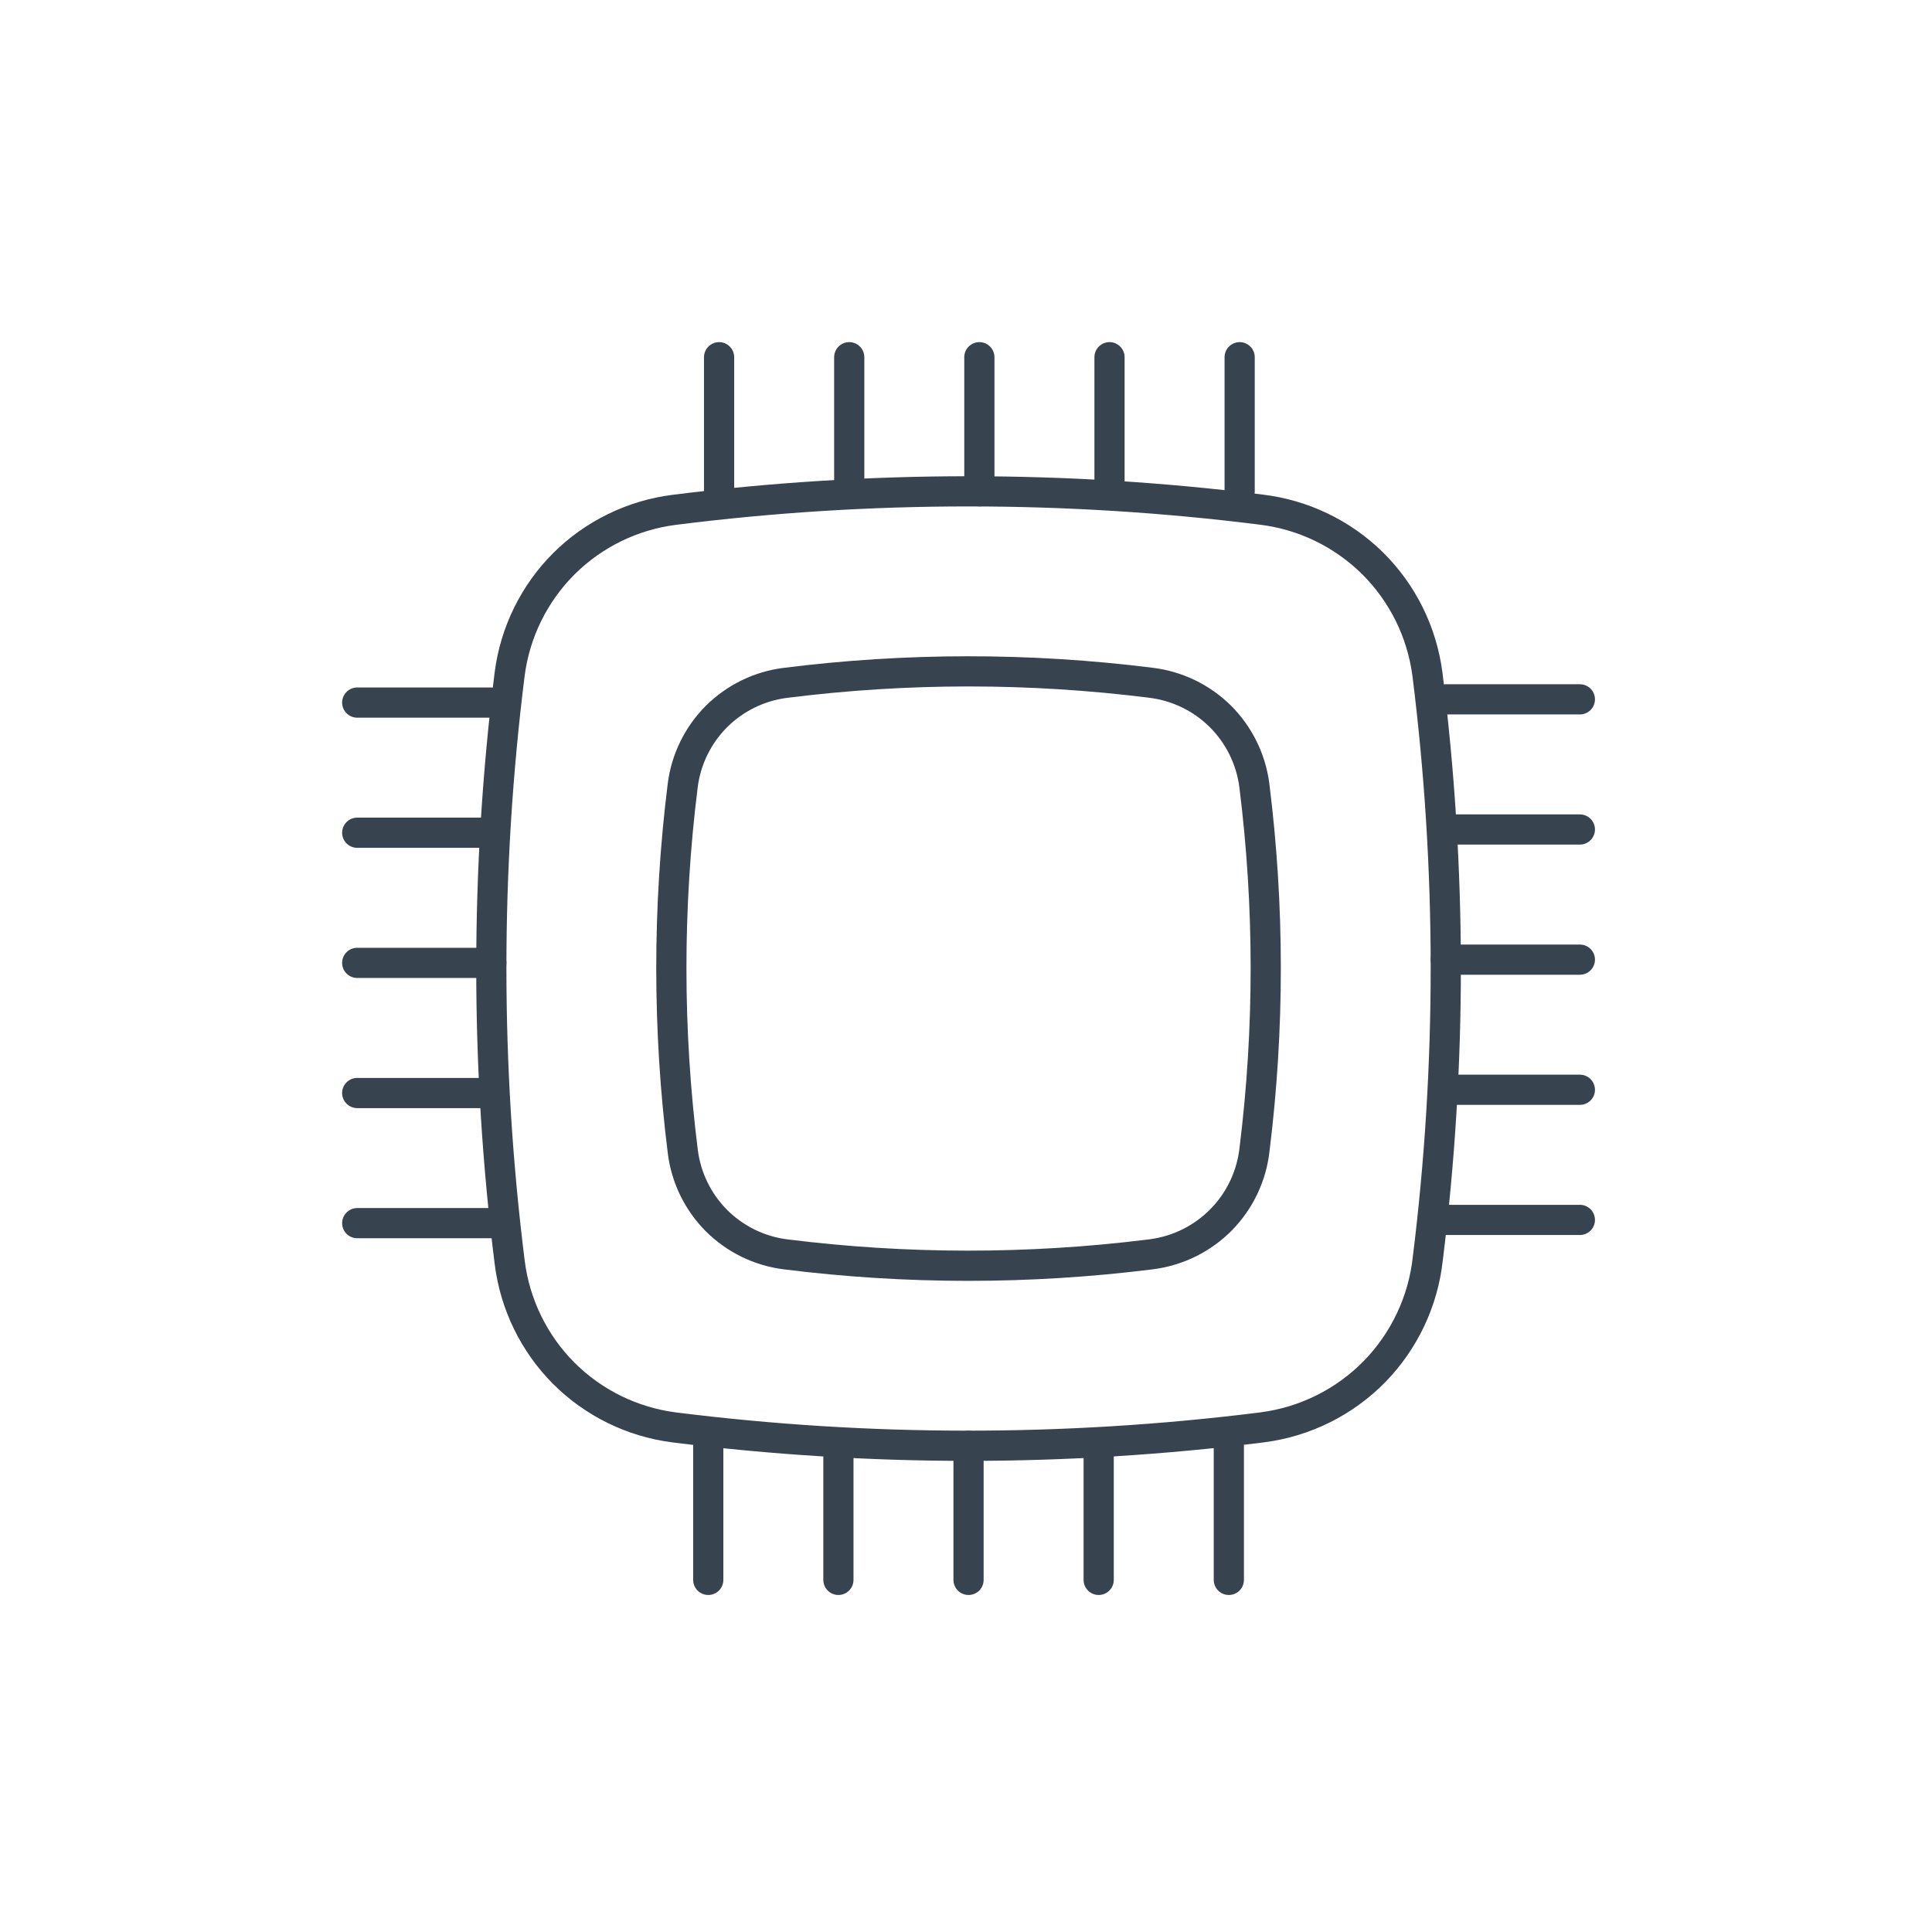
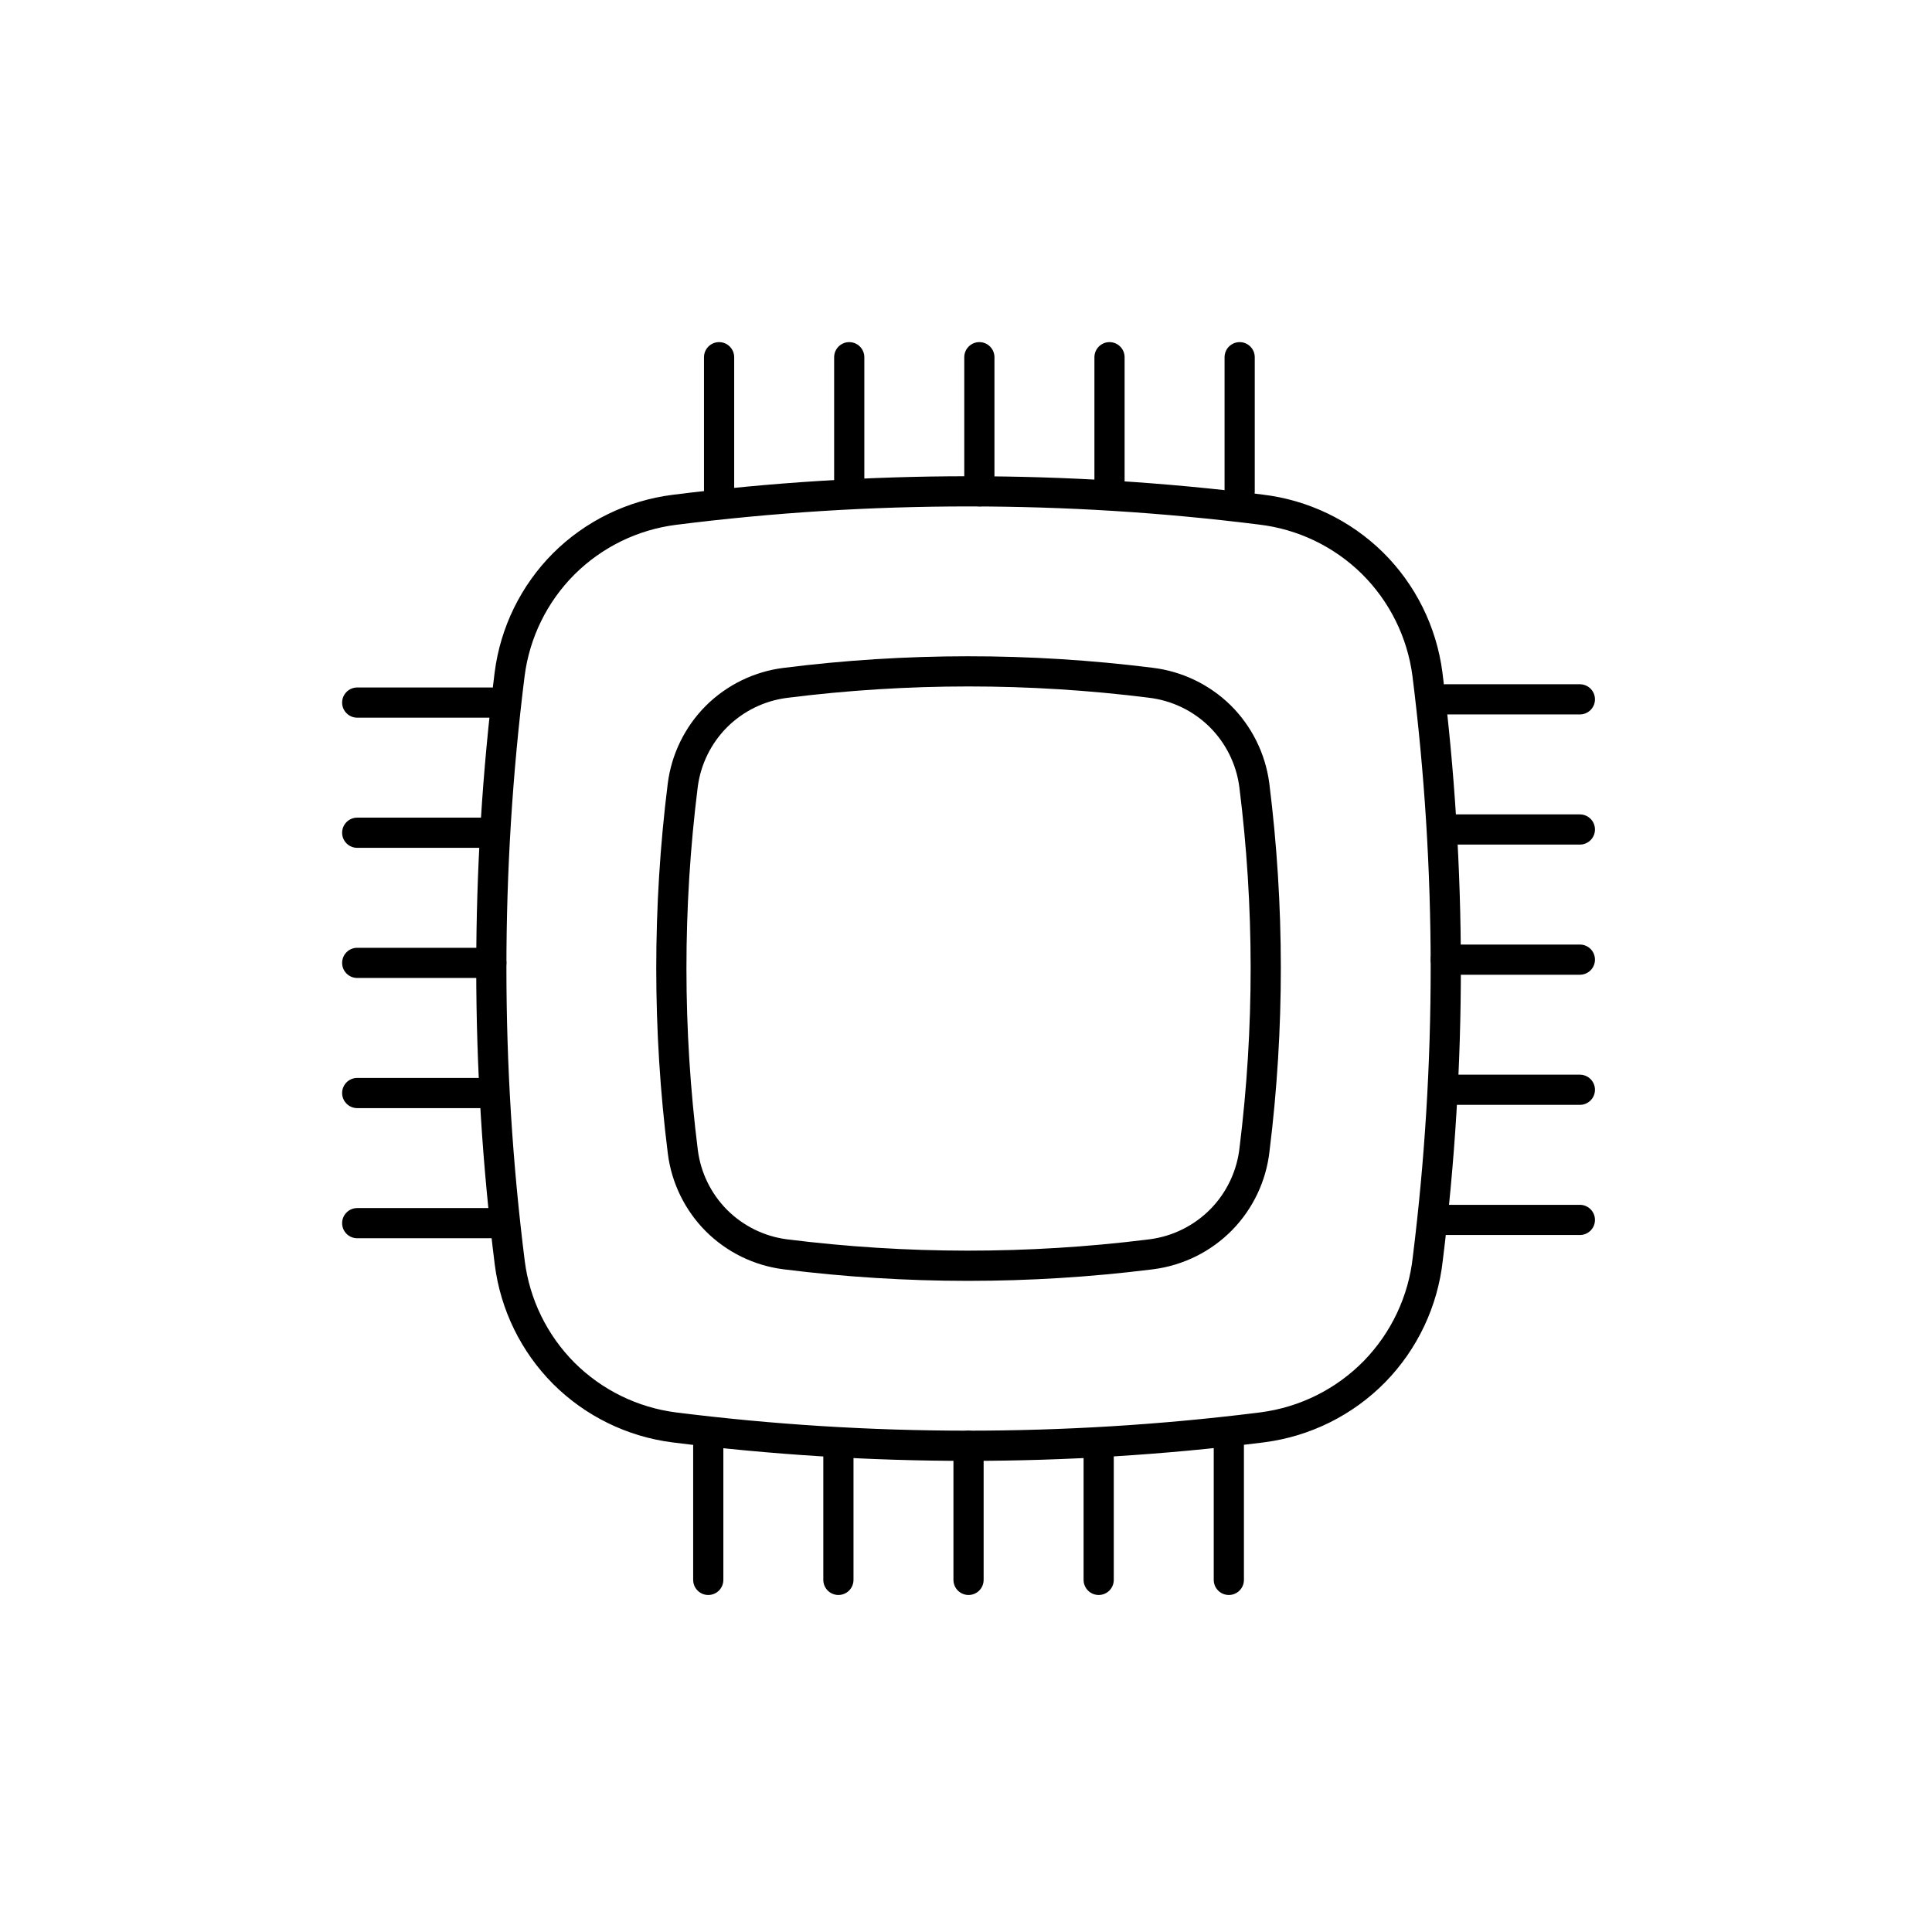
- <svg xmlns="http://www.w3.org/2000/svg" width="96" height="96" viewBox="0 0 96 96" fill="none">
-   <path d="M48.097 72.59C43.187 72.59 38.281 72.283 33.408 71.671C31.167 71.385 29.083 70.365 27.483 68.769C25.889 67.168 24.87 65.083 24.585 62.842C23.359 53.07 23.357 43.184 24.579 33.411C24.865 31.17 25.886 29.087 27.482 27.487C29.083 25.893 31.167 24.874 33.408 24.589C43.144 23.36 52.996 23.356 62.733 24.575C64.991 24.841 67.097 25.851 68.719 27.445C70.337 29.045 71.375 31.139 71.671 33.395C72.889 43.1 72.896 52.918 71.692 62.624C71.443 64.903 70.438 67.034 68.837 68.675C67.228 70.315 65.116 71.368 62.838 71.665L62.626 71.692C57.806 72.29 52.954 72.59 48.097 72.59ZM48.124 25.164C43.267 25.164 38.415 25.469 33.596 26.078C31.685 26.32 29.907 27.189 28.543 28.548C27.182 29.912 26.311 31.687 26.067 33.598C24.86 43.246 24.863 53.008 26.074 62.655C26.316 64.566 27.185 66.343 28.544 67.708C29.908 69.069 31.684 69.939 33.595 70.183C43.172 71.384 52.86 71.391 62.438 70.204L62.646 70.177C64.59 69.924 66.392 69.025 67.765 67.626C69.133 66.222 69.992 64.4 70.202 62.451C71.392 52.865 71.385 43.169 70.183 33.584C69.93 31.661 69.045 29.877 67.666 28.513C66.282 27.152 64.485 26.291 62.557 26.065L62.55 26.064C57.765 25.464 52.947 25.164 48.124 25.164Z" fill="#384350" />
-   <path d="M48.107 63.645C45.038 63.645 41.971 63.453 38.926 63.07C37.467 62.884 36.112 62.22 35.071 61.182C34.033 60.14 33.37 58.784 33.185 57.326C32.418 51.217 32.417 45.036 33.181 38.927C33.368 37.469 34.032 36.114 35.07 35.073C36.111 34.036 37.467 33.373 38.925 33.188C45.011 32.42 51.169 32.417 57.256 33.179C58.725 33.352 60.095 34.009 61.15 35.045C62.202 36.087 62.877 37.449 63.07 38.916C63.831 44.983 63.835 51.122 63.083 57.19C62.921 58.671 62.267 60.055 61.227 61.121C60.18 62.187 58.806 62.872 57.325 63.066L57.19 63.083C54.177 63.457 51.144 63.645 48.107 63.645ZM48.127 34.109C45.114 34.109 42.103 34.299 39.113 34.676C37.985 34.819 36.936 35.332 36.13 36.134C35.327 36.939 34.813 37.987 34.669 39.114C33.921 45.099 33.922 51.155 34.674 57.14C34.817 58.267 35.33 59.316 36.132 60.121C36.937 60.924 37.985 61.438 39.113 61.582C45.053 62.327 51.063 62.331 57.004 61.595L57.135 61.578C58.281 61.428 59.344 60.897 60.154 60.072C60.962 59.244 61.469 58.169 61.593 57.019C62.331 51.07 62.328 45.053 61.582 39.106C61.432 37.971 60.91 36.919 60.096 36.113C59.279 35.31 58.218 34.802 57.081 34.669L57.074 34.667C54.106 34.296 51.118 34.109 48.127 34.109Z" fill="#384350" />
-   <path d="M78.503 41.967H71.84C71.641 41.967 71.451 41.888 71.31 41.747C71.169 41.606 71.09 41.416 71.09 41.217C71.09 41.018 71.169 40.827 71.31 40.687C71.451 40.546 71.641 40.467 71.84 40.467H78.503C78.702 40.467 78.893 40.546 79.034 40.687C79.174 40.827 79.253 41.018 79.253 41.217C79.253 41.416 79.174 41.606 79.034 41.747C78.893 41.888 78.702 41.967 78.503 41.967Z" fill="#384350" />
-   <path d="M78.503 35.5H71.84C71.641 35.5 71.451 35.421 71.31 35.28C71.169 35.14 71.09 34.949 71.09 34.75C71.09 34.551 71.169 34.36 71.31 34.22C71.451 34.079 71.641 34 71.84 34H78.503C78.702 34 78.893 34.079 79.034 34.22C79.174 34.36 79.253 34.551 79.253 34.75C79.253 34.949 79.174 35.14 79.034 35.28C78.893 35.421 78.702 35.5 78.503 35.5Z" fill="#384350" />
-   <path d="M78.503 48.434H71.84C71.641 48.434 71.451 48.355 71.31 48.214C71.169 48.073 71.09 47.883 71.09 47.684C71.09 47.485 71.169 47.294 71.31 47.153C71.451 47.013 71.641 46.934 71.84 46.934H78.503C78.702 46.934 78.893 47.013 79.034 47.153C79.174 47.294 79.253 47.485 79.253 47.684C79.253 47.883 79.174 48.073 79.034 48.214C78.893 48.355 78.702 48.434 78.503 48.434Z" fill="#384350" />
-   <path d="M78.503 54.9H71.84C71.641 54.9 71.451 54.821 71.31 54.681C71.169 54.54 71.09 54.349 71.09 54.15C71.09 53.952 71.169 53.761 71.31 53.62C71.451 53.48 71.641 53.4 71.84 53.4H78.503C78.702 53.4 78.893 53.48 79.034 53.62C79.174 53.761 79.253 53.952 79.253 54.15C79.253 54.349 79.174 54.54 79.034 54.681C78.893 54.821 78.702 54.9 78.503 54.9Z" fill="#384350" />
-   <path d="M78.503 61.367H75.172H71.84C71.641 61.367 71.451 61.288 71.31 61.148C71.169 61.007 71.09 60.816 71.09 60.617C71.09 60.418 71.169 60.228 71.31 60.087C71.451 59.946 71.641 59.867 71.84 59.867H78.503C78.702 59.867 78.893 59.946 79.034 60.087C79.174 60.228 79.253 60.418 79.253 60.617C79.253 60.816 79.174 61.007 79.034 61.148C78.893 61.288 78.702 61.367 78.503 61.367Z" fill="#384350" />
-   <path d="M24.413 42.128H17.75C17.551 42.128 17.36 42.049 17.22 41.908C17.079 41.768 17 41.577 17 41.378C17 41.179 17.079 40.988 17.22 40.848C17.36 40.707 17.551 40.628 17.75 40.628H24.413C24.612 40.628 24.803 40.707 24.943 40.848C25.084 40.988 25.163 41.179 25.163 41.378C25.163 41.577 25.084 41.768 24.943 41.908C24.803 42.049 24.612 42.128 24.413 42.128Z" fill="#384350" />
-   <path d="M24.413 35.661H17.75C17.551 35.661 17.36 35.582 17.22 35.441C17.079 35.301 17 35.11 17 34.911C17 34.712 17.079 34.522 17.22 34.381C17.36 34.24 17.551 34.161 17.75 34.161H24.413C24.612 34.161 24.803 34.24 24.943 34.381C25.084 34.522 25.163 34.712 25.163 34.911C25.163 35.11 25.084 35.301 24.943 35.441C24.803 35.582 24.612 35.661 24.413 35.661Z" fill="#384350" />
-   <path d="M24.413 48.595H17.75C17.551 48.595 17.36 48.516 17.22 48.375C17.079 48.234 17 48.044 17 47.845C17 47.646 17.079 47.455 17.22 47.314C17.36 47.174 17.551 47.095 17.75 47.095H24.413C24.612 47.095 24.803 47.174 24.943 47.314C25.084 47.455 25.163 47.646 25.163 47.845C25.163 48.044 25.084 48.234 24.943 48.375C24.803 48.516 24.612 48.595 24.413 48.595Z" fill="#384350" />
-   <path d="M24.413 55.062H17.75C17.551 55.062 17.36 54.982 17.22 54.842C17.079 54.701 17 54.51 17 54.312C17 54.113 17.079 53.922 17.22 53.781C17.36 53.641 17.551 53.562 17.75 53.562H24.413C24.612 53.562 24.803 53.641 24.943 53.781C25.084 53.922 25.163 54.113 25.163 54.312C25.163 54.51 25.084 54.701 24.943 54.842C24.803 54.982 24.612 55.062 24.413 55.062Z" fill="#384350" />
-   <path d="M24.413 61.528H17.75C17.551 61.528 17.36 61.449 17.22 61.309C17.079 61.168 17 60.977 17 60.778C17 60.579 17.079 60.389 17.22 60.248C17.36 60.107 17.551 60.028 17.75 60.028H24.413C24.612 60.028 24.803 60.107 24.943 60.248C25.084 60.389 25.163 60.579 25.163 60.778C25.163 60.977 25.084 61.168 24.943 61.309C24.803 61.449 24.612 61.528 24.413 61.528Z" fill="#384350" />
-   <path d="M54.593 79.254C54.394 79.254 54.204 79.175 54.063 79.034C53.922 78.894 53.843 78.703 53.843 78.504V71.841C53.843 71.642 53.922 71.451 54.063 71.311C54.204 71.17 54.394 71.091 54.593 71.091C54.792 71.091 54.983 71.17 55.123 71.311C55.264 71.451 55.343 71.642 55.343 71.841V78.504C55.343 78.703 55.264 78.894 55.123 79.034C54.983 79.175 54.792 79.254 54.593 79.254Z" fill="#384350" />
-   <path d="M61.06 79.254C60.861 79.254 60.67 79.175 60.53 79.034C60.389 78.894 60.31 78.703 60.31 78.504V71.841C60.31 71.642 60.389 71.451 60.53 71.311C60.67 71.17 60.861 71.091 61.06 71.091C61.259 71.091 61.45 71.17 61.59 71.311C61.731 71.451 61.81 71.642 61.81 71.841V78.504C61.81 78.703 61.731 78.894 61.59 79.034C61.45 79.175 61.259 79.254 61.06 79.254Z" fill="#384350" />
-   <path d="M48.126 79.254C47.928 79.254 47.737 79.175 47.596 79.034C47.456 78.894 47.377 78.703 47.376 78.504V71.841C47.377 71.642 47.456 71.451 47.596 71.311C47.737 71.17 47.928 71.091 48.126 71.091C48.325 71.091 48.516 71.17 48.657 71.311C48.797 71.451 48.876 71.642 48.876 71.841V78.504C48.876 78.703 48.797 78.894 48.657 79.034C48.516 79.175 48.325 79.254 48.126 79.254Z" fill="#384350" />
-   <path d="M41.66 79.254C41.461 79.254 41.27 79.175 41.13 79.034C40.989 78.894 40.91 78.703 40.91 78.504V71.841C40.91 71.642 40.989 71.451 41.13 71.311C41.27 71.17 41.461 71.091 41.66 71.091C41.859 71.091 42.05 71.17 42.19 71.311C42.331 71.451 42.41 71.642 42.41 71.841V78.504C42.41 78.703 42.331 78.894 42.19 79.034C42.05 79.175 41.859 79.254 41.66 79.254Z" fill="#384350" />
-   <path d="M35.193 79.254C34.994 79.254 34.804 79.175 34.663 79.034C34.522 78.894 34.443 78.703 34.443 78.504V71.841C34.443 71.642 34.522 71.451 34.663 71.311C34.804 71.17 34.994 71.091 35.193 71.091C35.392 71.091 35.583 71.17 35.724 71.311C35.864 71.451 35.943 71.642 35.943 71.841V78.504C35.943 78.703 35.864 78.894 35.724 79.034C35.583 79.175 35.392 79.254 35.193 79.254Z" fill="#384350" />
-   <path d="M55.131 25.163C54.932 25.163 54.741 25.084 54.601 24.943C54.46 24.803 54.381 24.612 54.381 24.413V17.75C54.381 17.551 54.46 17.36 54.601 17.22C54.741 17.079 54.932 17 55.131 17C55.33 17 55.52 17.079 55.661 17.22C55.802 17.36 55.881 17.551 55.881 17.75V24.413C55.881 24.612 55.802 24.803 55.661 24.943C55.52 25.084 55.33 25.163 55.131 25.163Z" fill="#384350" />
-   <path d="M61.598 25.163C61.399 25.163 61.208 25.084 61.067 24.943C60.927 24.803 60.848 24.612 60.848 24.413V17.75C60.848 17.551 60.927 17.36 61.067 17.22C61.208 17.079 61.399 17 61.598 17C61.797 17 61.987 17.079 62.128 17.22C62.269 17.36 62.348 17.551 62.348 17.75V24.413C62.348 24.612 62.269 24.803 62.128 24.943C61.987 25.084 61.797 25.163 61.598 25.163Z" fill="#384350" />
-   <path d="M48.664 25.163C48.465 25.163 48.275 25.084 48.134 24.943C47.993 24.803 47.914 24.612 47.914 24.413V17.75C47.914 17.551 47.993 17.36 48.134 17.22C48.274 17.079 48.465 17 48.664 17C48.863 17 49.054 17.079 49.194 17.22C49.335 17.36 49.414 17.551 49.414 17.75V24.413C49.414 24.612 49.335 24.803 49.194 24.943C49.054 25.084 48.863 25.163 48.664 25.163Z" fill="#384350" />
-   <path d="M42.198 25.163C41.999 25.163 41.808 25.084 41.667 24.943C41.527 24.803 41.448 24.612 41.448 24.413V17.75C41.448 17.551 41.527 17.36 41.667 17.22C41.808 17.079 41.999 17 42.198 17C42.397 17 42.587 17.079 42.728 17.22C42.869 17.36 42.948 17.551 42.948 17.75V24.413C42.948 24.612 42.869 24.803 42.728 24.943C42.587 25.084 42.397 25.163 42.198 25.163Z" fill="#384350" />
-   <path d="M35.731 25.163C35.532 25.163 35.341 25.084 35.201 24.943C35.06 24.803 34.981 24.612 34.981 24.413V17.75C34.981 17.551 35.06 17.36 35.201 17.22C35.341 17.079 35.532 17 35.731 17C35.93 17 36.121 17.079 36.261 17.22C36.402 17.36 36.481 17.551 36.481 17.75V24.413C36.481 24.612 36.402 24.803 36.261 24.943C36.121 25.084 35.93 25.163 35.731 25.163Z" fill="#384350" />
+ <svg xmlns="http://www.w3.org/2000/svg" width="96" height="96" viewBox="0 0 96 96">
+   <g fill="currentColor">
+     <path d="M48.097 72.59C43.187 72.59 38.281 72.283 33.408 71.671C31.167 71.385 29.083 70.365 27.483 68.769C25.889 67.168 24.87 65.083 24.585 62.842C23.359 53.07 23.357 43.184 24.579 33.411C24.865 31.17 25.886 29.087 27.482 27.487C29.083 25.893 31.167 24.874 33.408 24.589C43.144 23.36 52.996 23.356 62.733 24.575C64.991 24.841 67.097 25.851 68.719 27.445C70.337 29.045 71.375 31.139 71.671 33.395C72.889 43.1 72.896 52.918 71.692 62.624C71.443 64.903 70.438 67.034 68.837 68.675C67.228 70.315 65.116 71.368 62.838 71.665L62.626 71.692C57.806 72.29 52.954 72.59 48.097 72.59ZM48.124 25.164C43.267 25.164 38.415 25.469 33.596 26.078C31.685 26.32 29.907 27.189 28.543 28.548C27.182 29.912 26.311 31.687 26.067 33.598C24.86 43.246 24.863 53.008 26.074 62.655C26.316 64.566 27.185 66.343 28.544 67.708C29.908 69.069 31.684 69.939 33.595 70.183C43.172 71.384 52.86 71.391 62.438 70.204L62.646 70.177C64.59 69.924 66.392 69.025 67.765 67.626C69.133 66.222 69.992 64.4 70.202 62.451C71.392 52.865 71.385 43.169 70.183 33.584C69.93 31.661 69.045 29.877 67.666 28.513C66.282 27.152 64.485 26.291 62.557 26.065L62.55 26.064C57.765 25.464 52.947 25.164 48.124 25.164Z" />
+     <path d="M48.107 63.645C45.038 63.645 41.971 63.453 38.926 63.07C37.467 62.884 36.112 62.22 35.071 61.182C34.033 60.14 33.37 58.784 33.185 57.326C32.418 51.217 32.417 45.036 33.181 38.927C33.368 37.469 34.032 36.114 35.07 35.073C36.111 34.036 37.467 33.373 38.925 33.188C45.011 32.42 51.169 32.417 57.256 33.179C58.725 33.352 60.095 34.009 61.15 35.045C62.202 36.087 62.877 37.449 63.07 38.916C63.831 44.983 63.835 51.122 63.083 57.19C62.921 58.671 62.267 60.055 61.227 61.121C60.18 62.187 58.806 62.872 57.325 63.066L57.19 63.083C54.177 63.457 51.144 63.645 48.107 63.645ZM48.127 34.109C45.114 34.109 42.103 34.299 39.113 34.676C37.985 34.819 36.936 35.332 36.13 36.134C35.327 36.939 34.813 37.987 34.669 39.114C33.921 45.099 33.922 51.155 34.674 57.14C34.817 58.267 35.33 59.316 36.132 60.121C36.937 60.924 37.985 61.438 39.113 61.582C45.053 62.327 51.063 62.331 57.004 61.595L57.135 61.578C58.281 61.428 59.344 60.897 60.154 60.072C60.962 59.244 61.469 58.169 61.593 57.019C62.331 51.07 62.328 45.053 61.582 39.106C61.432 37.971 60.91 36.919 60.096 36.113C59.279 35.31 58.218 34.802 57.081 34.669L57.074 34.667C54.106 34.296 51.118 34.109 48.127 34.109Z" />
+     <path d="M78.503 41.967H71.84C71.641 41.967 71.451 41.888 71.31 41.747C71.169 41.606 71.09 41.416 71.09 41.217C71.09 41.018 71.169 40.827 71.31 40.687C71.451 40.546 71.641 40.467 71.84 40.467H78.503C78.702 40.467 78.893 40.546 79.034 40.687C79.174 40.827 79.253 41.018 79.253 41.217C79.253 41.416 79.174 41.606 79.034 41.747C78.893 41.888 78.702 41.967 78.503 41.967Z" />
+     <path d="M78.503 35.5H71.84C71.641 35.5 71.451 35.421 71.31 35.28C71.169 35.14 71.09 34.949 71.09 34.75C71.09 34.551 71.169 34.36 71.31 34.22C71.451 34.079 71.641 34 71.84 34H78.503C78.702 34 78.893 34.079 79.034 34.22C79.174 34.36 79.253 34.551 79.253 34.75C79.253 34.949 79.174 35.14 79.034 35.28C78.893 35.421 78.702 35.5 78.503 35.5Z" />
+     <path d="M78.503 48.434H71.84C71.641 48.434 71.451 48.355 71.31 48.214C71.169 48.073 71.09 47.883 71.09 47.684C71.09 47.485 71.169 47.294 71.31 47.153C71.451 47.013 71.641 46.934 71.84 46.934H78.503C78.702 46.934 78.893 47.013 79.034 47.153C79.174 47.294 79.253 47.485 79.253 47.684C79.253 47.883 79.174 48.073 79.034 48.214C78.893 48.355 78.702 48.434 78.503 48.434Z" />
+     <path d="M78.503 54.9H71.84C71.641 54.9 71.451 54.821 71.31 54.681C71.169 54.54 71.09 54.349 71.09 54.15C71.09 53.952 71.169 53.761 71.31 53.62C71.451 53.48 71.641 53.4 71.84 53.4H78.503C78.702 53.4 78.893 53.48 79.034 53.62C79.174 53.761 79.253 53.952 79.253 54.15C79.253 54.349 79.174 54.54 79.034 54.681C78.893 54.821 78.702 54.9 78.503 54.9Z" />
+     <path d="M78.503 61.367H75.172H71.84C71.641 61.367 71.451 61.288 71.31 61.148C71.169 61.007 71.09 60.816 71.09 60.617C71.09 60.418 71.169 60.228 71.31 60.087C71.451 59.946 71.641 59.867 71.84 59.867H78.503C78.702 59.867 78.893 59.946 79.034 60.087C79.174 60.228 79.253 60.418 79.253 60.617C79.253 60.816 79.174 61.007 79.034 61.148C78.893 61.288 78.702 61.367 78.503 61.367Z" />
+     <path d="M24.413 42.128H17.75C17.551 42.128 17.36 42.049 17.22 41.908C17.079 41.768 17 41.577 17 41.378C17 41.179 17.079 40.988 17.22 40.848C17.36 40.707 17.551 40.628 17.75 40.628H24.413C24.612 40.628 24.803 40.707 24.943 40.848C25.084 40.988 25.163 41.179 25.163 41.378C25.163 41.577 25.084 41.768 24.943 41.908C24.803 42.049 24.612 42.128 24.413 42.128Z" />
+     <path d="M24.413 35.661H17.75C17.551 35.661 17.36 35.582 17.22 35.441C17.079 35.301 17 35.11 17 34.911C17 34.712 17.079 34.522 17.22 34.381C17.36 34.24 17.551 34.161 17.75 34.161H24.413C24.612 34.161 24.803 34.24 24.943 34.381C25.084 34.522 25.163 34.712 25.163 34.911C25.163 35.11 25.084 35.301 24.943 35.441C24.803 35.582 24.612 35.661 24.413 35.661Z" />
+     <path d="M24.413 48.595H17.75C17.551 48.595 17.36 48.516 17.22 48.375C17.079 48.234 17 48.044 17 47.845C17 47.646 17.079 47.455 17.22 47.314C17.36 47.174 17.551 47.095 17.75 47.095H24.413C24.612 47.095 24.803 47.174 24.943 47.314C25.084 47.455 25.163 47.646 25.163 47.845C25.163 48.044 25.084 48.234 24.943 48.375C24.803 48.516 24.612 48.595 24.413 48.595Z" />
+     <path d="M24.413 55.062H17.75C17.551 55.062 17.36 54.982 17.22 54.842C17.079 54.701 17 54.51 17 54.312C17 54.113 17.079 53.922 17.22 53.781C17.36 53.641 17.551 53.562 17.75 53.562H24.413C24.612 53.562 24.803 53.641 24.943 53.781C25.084 53.922 25.163 54.113 25.163 54.312C25.163 54.51 25.084 54.701 24.943 54.842C24.803 54.982 24.612 55.062 24.413 55.062Z" />
+     <path d="M24.413 61.528H17.75C17.551 61.528 17.36 61.449 17.22 61.309C17.079 61.168 17 60.977 17 60.778C17 60.579 17.079 60.389 17.22 60.248C17.36 60.107 17.551 60.028 17.75 60.028H24.413C24.612 60.028 24.803 60.107 24.943 60.248C25.084 60.389 25.163 60.579 25.163 60.778C25.163 60.977 25.084 61.168 24.943 61.309C24.803 61.449 24.612 61.528 24.413 61.528Z" />
+     <path d="M54.593 79.254C54.394 79.254 54.204 79.175 54.063 79.034C53.922 78.894 53.843 78.703 53.843 78.504V71.841C53.843 71.642 53.922 71.451 54.063 71.311C54.204 71.17 54.394 71.091 54.593 71.091C54.792 71.091 54.983 71.17 55.123 71.311C55.264 71.451 55.343 71.642 55.343 71.841V78.504C55.343 78.703 55.264 78.894 55.123 79.034C54.983 79.175 54.792 79.254 54.593 79.254Z" />
+     <path d="M61.06 79.254C60.861 79.254 60.67 79.175 60.53 79.034C60.389 78.894 60.31 78.703 60.31 78.504V71.841C60.31 71.642 60.389 71.451 60.53 71.311C60.67 71.17 60.861 71.091 61.06 71.091C61.259 71.091 61.45 71.17 61.59 71.311C61.731 71.451 61.81 71.642 61.81 71.841V78.504C61.81 78.703 61.731 78.894 61.59 79.034C61.45 79.175 61.259 79.254 61.06 79.254Z" />
+     <path d="M48.126 79.254C47.928 79.254 47.737 79.175 47.596 79.034C47.456 78.894 47.377 78.703 47.376 78.504V71.841C47.377 71.642 47.456 71.451 47.596 71.311C47.737 71.17 47.928 71.091 48.126 71.091C48.325 71.091 48.516 71.17 48.657 71.311C48.797 71.451 48.876 71.642 48.876 71.841V78.504C48.876 78.703 48.797 78.894 48.657 79.034C48.516 79.175 48.325 79.254 48.126 79.254Z" />
+     <path d="M41.66 79.254C41.461 79.254 41.27 79.175 41.13 79.034C40.989 78.894 40.91 78.703 40.91 78.504V71.841C40.91 71.642 40.989 71.451 41.13 71.311C41.27 71.17 41.461 71.091 41.66 71.091C41.859 71.091 42.05 71.17 42.19 71.311C42.331 71.451 42.41 71.642 42.41 71.841V78.504C42.41 78.703 42.331 78.894 42.19 79.034C42.05 79.175 41.859 79.254 41.66 79.254Z" />
+     <path d="M35.193 79.254C34.994 79.254 34.804 79.175 34.663 79.034C34.522 78.894 34.443 78.703 34.443 78.504V71.841C34.443 71.642 34.522 71.451 34.663 71.311C34.804 71.17 34.994 71.091 35.193 71.091C35.392 71.091 35.583 71.17 35.724 71.311C35.864 71.451 35.943 71.642 35.943 71.841V78.504C35.943 78.703 35.864 78.894 35.724 79.034C35.583 79.175 35.392 79.254 35.193 79.254Z" />
+     <path d="M55.131 25.163C54.932 25.163 54.741 25.084 54.601 24.943C54.46 24.803 54.381 24.612 54.381 24.413V17.75C54.381 17.551 54.46 17.36 54.601 17.22C54.741 17.079 54.932 17 55.131 17C55.33 17 55.52 17.079 55.661 17.22C55.802 17.36 55.881 17.551 55.881 17.75V24.413C55.881 24.612 55.802 24.803 55.661 24.943C55.52 25.084 55.33 25.163 55.131 25.163Z" />
+     <path d="M61.598 25.163C61.399 25.163 61.208 25.084 61.067 24.943C60.927 24.803 60.848 24.612 60.848 24.413V17.75C60.848 17.551 60.927 17.36 61.067 17.22C61.208 17.079 61.399 17 61.598 17C61.797 17 61.987 17.079 62.128 17.22C62.269 17.36 62.348 17.551 62.348 17.75V24.413C62.348 24.612 62.269 24.803 62.128 24.943C61.987 25.084 61.797 25.163 61.598 25.163Z" />
+     <path d="M48.664 25.163C48.465 25.163 48.275 25.084 48.134 24.943C47.993 24.803 47.914 24.612 47.914 24.413V17.75C47.914 17.551 47.993 17.36 48.134 17.22C48.274 17.079 48.465 17 48.664 17C48.863 17 49.054 17.079 49.194 17.22C49.335 17.36 49.414 17.551 49.414 17.75V24.413C49.414 24.612 49.335 24.803 49.194 24.943C49.054 25.084 48.863 25.163 48.664 25.163Z" />
+     <path d="M42.198 25.163C41.999 25.163 41.808 25.084 41.667 24.943C41.527 24.803 41.448 24.612 41.448 24.413V17.75C41.448 17.551 41.527 17.36 41.667 17.22C41.808 17.079 41.999 17 42.198 17C42.397 17 42.587 17.079 42.728 17.22C42.869 17.36 42.948 17.551 42.948 17.75V24.413C42.948 24.612 42.869 24.803 42.728 24.943C42.587 25.084 42.397 25.163 42.198 25.163Z" />
+     <path d="M35.731 25.163C35.532 25.163 35.341 25.084 35.201 24.943C35.06 24.803 34.981 24.612 34.981 24.413V17.75C34.981 17.551 35.06 17.36 35.201 17.22C35.341 17.079 35.532 17 35.731 17C35.93 17 36.121 17.079 36.261 17.22C36.402 17.36 36.481 17.551 36.481 17.75V24.413C36.481 24.612 36.402 24.803 36.261 24.943C36.121 25.084 35.93 25.163 35.731 25.163Z" />
+   </g>
</svg>
